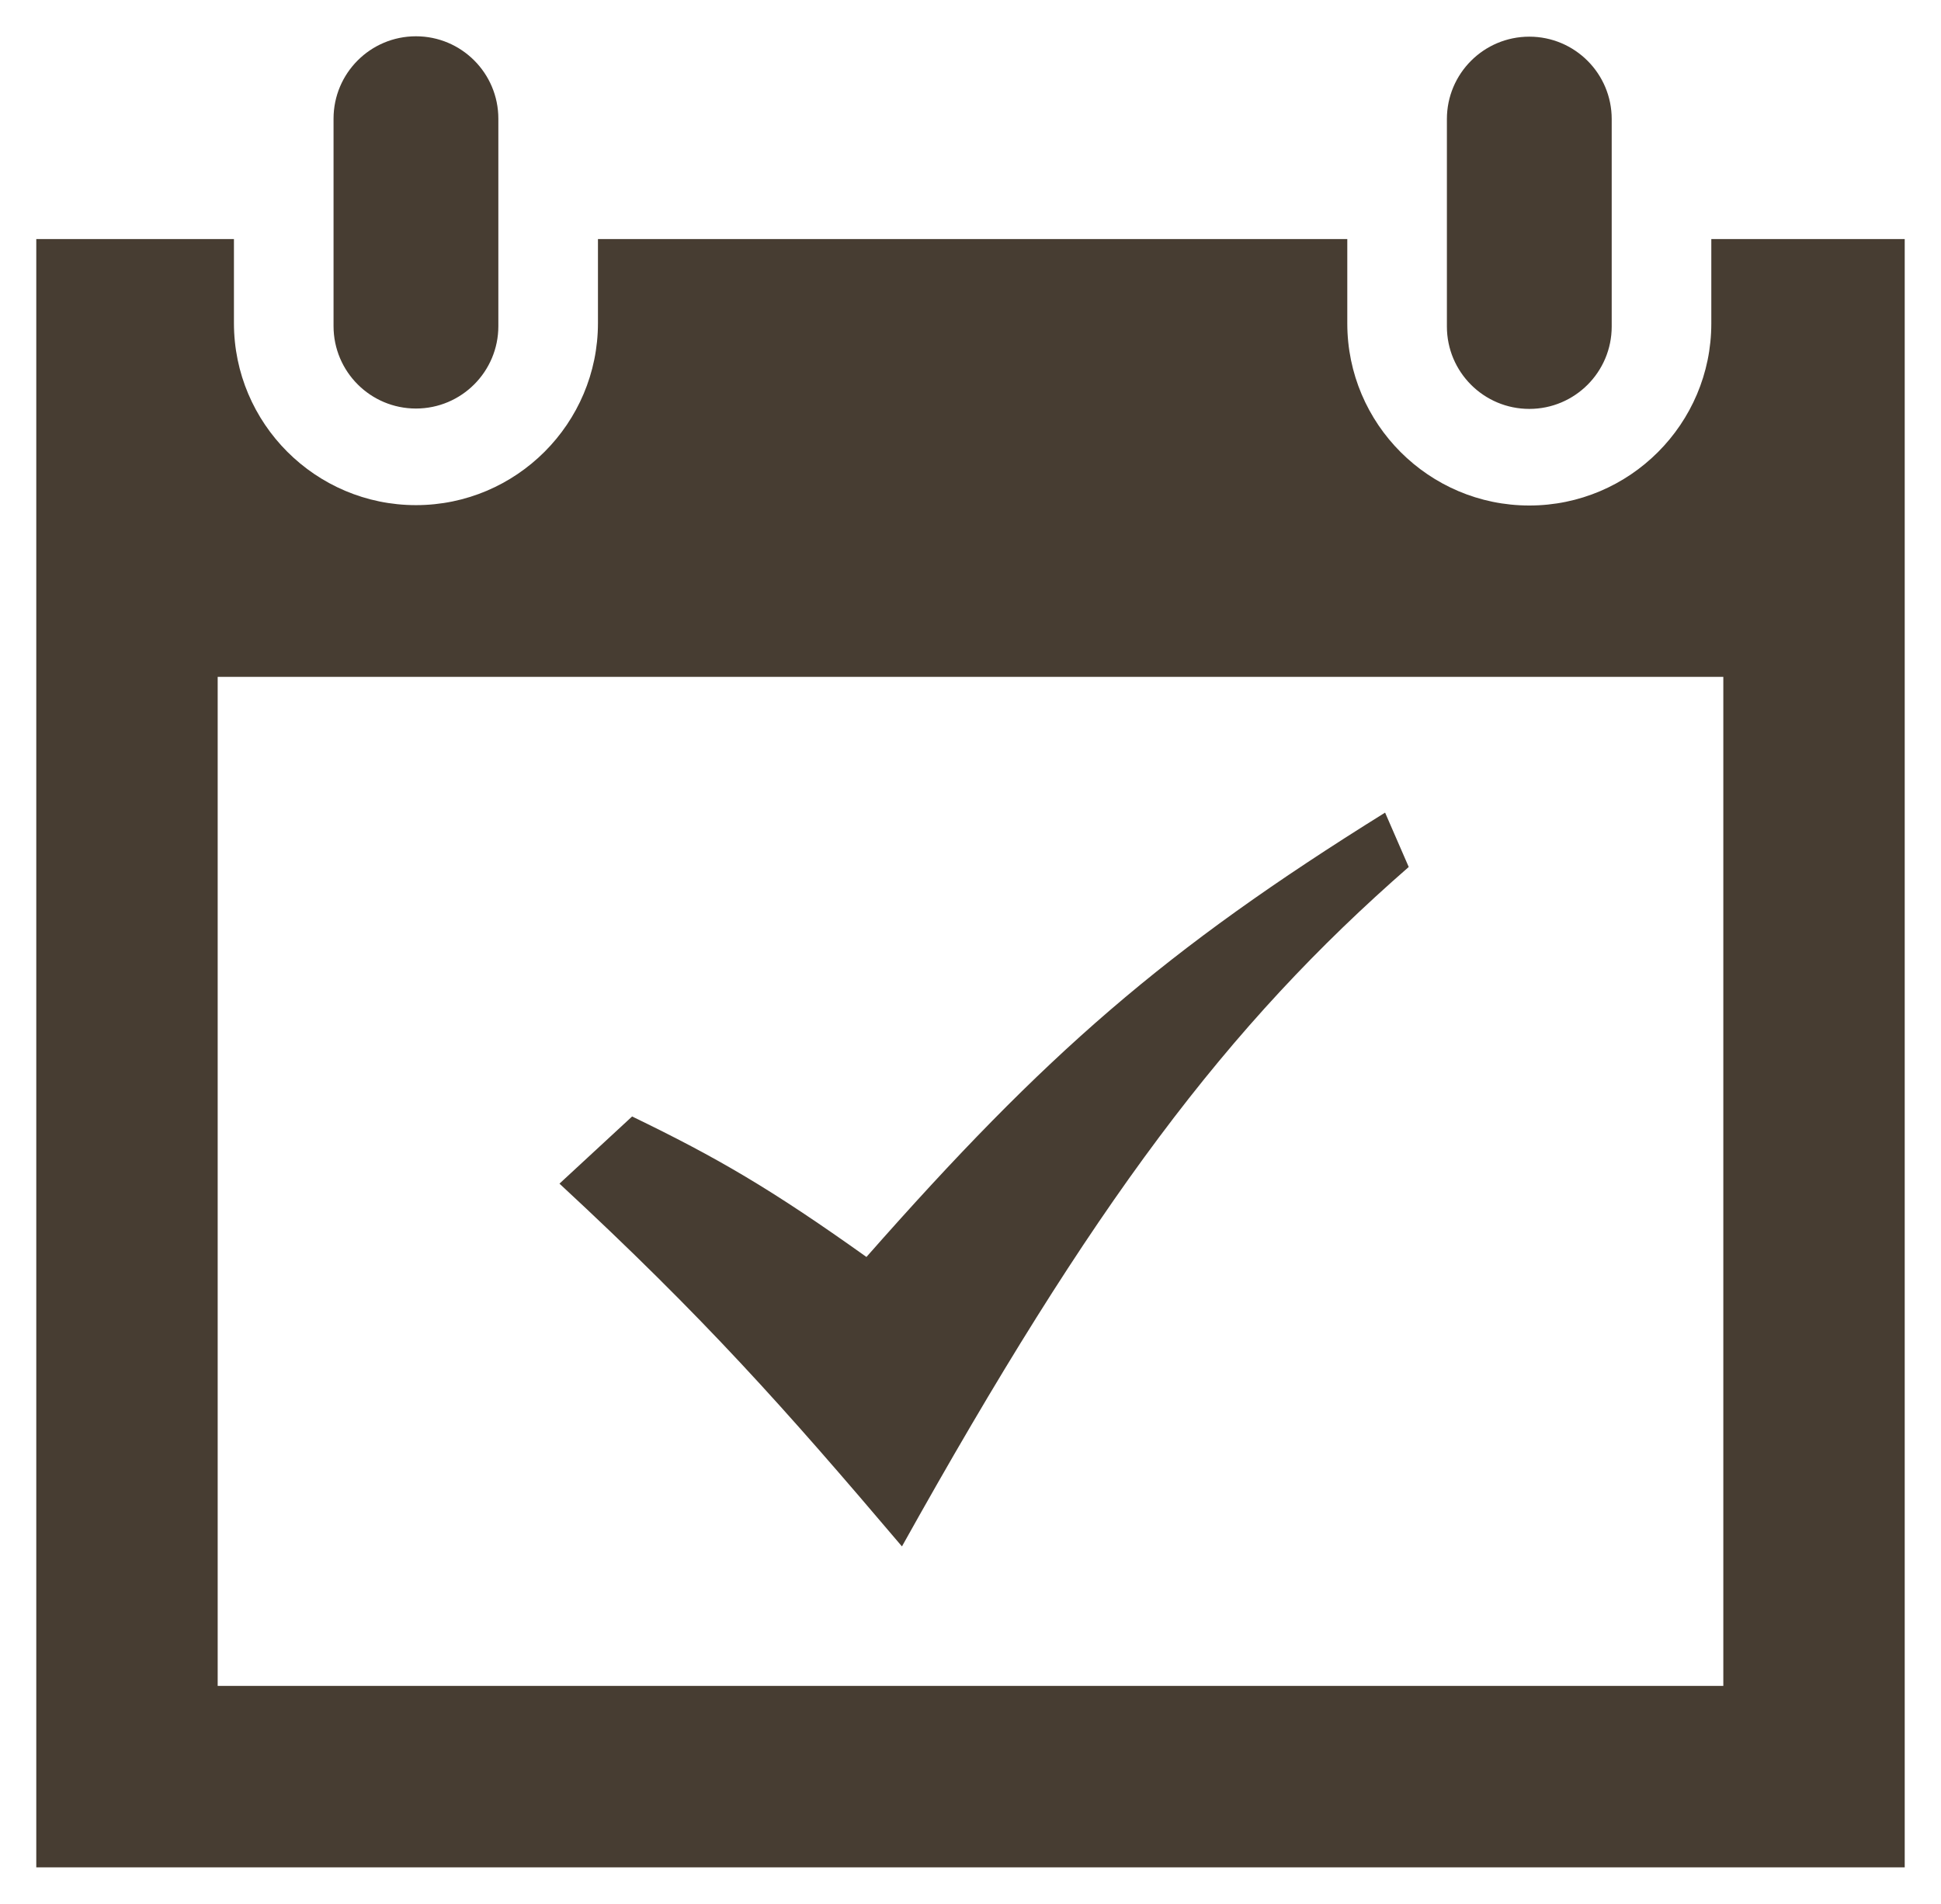
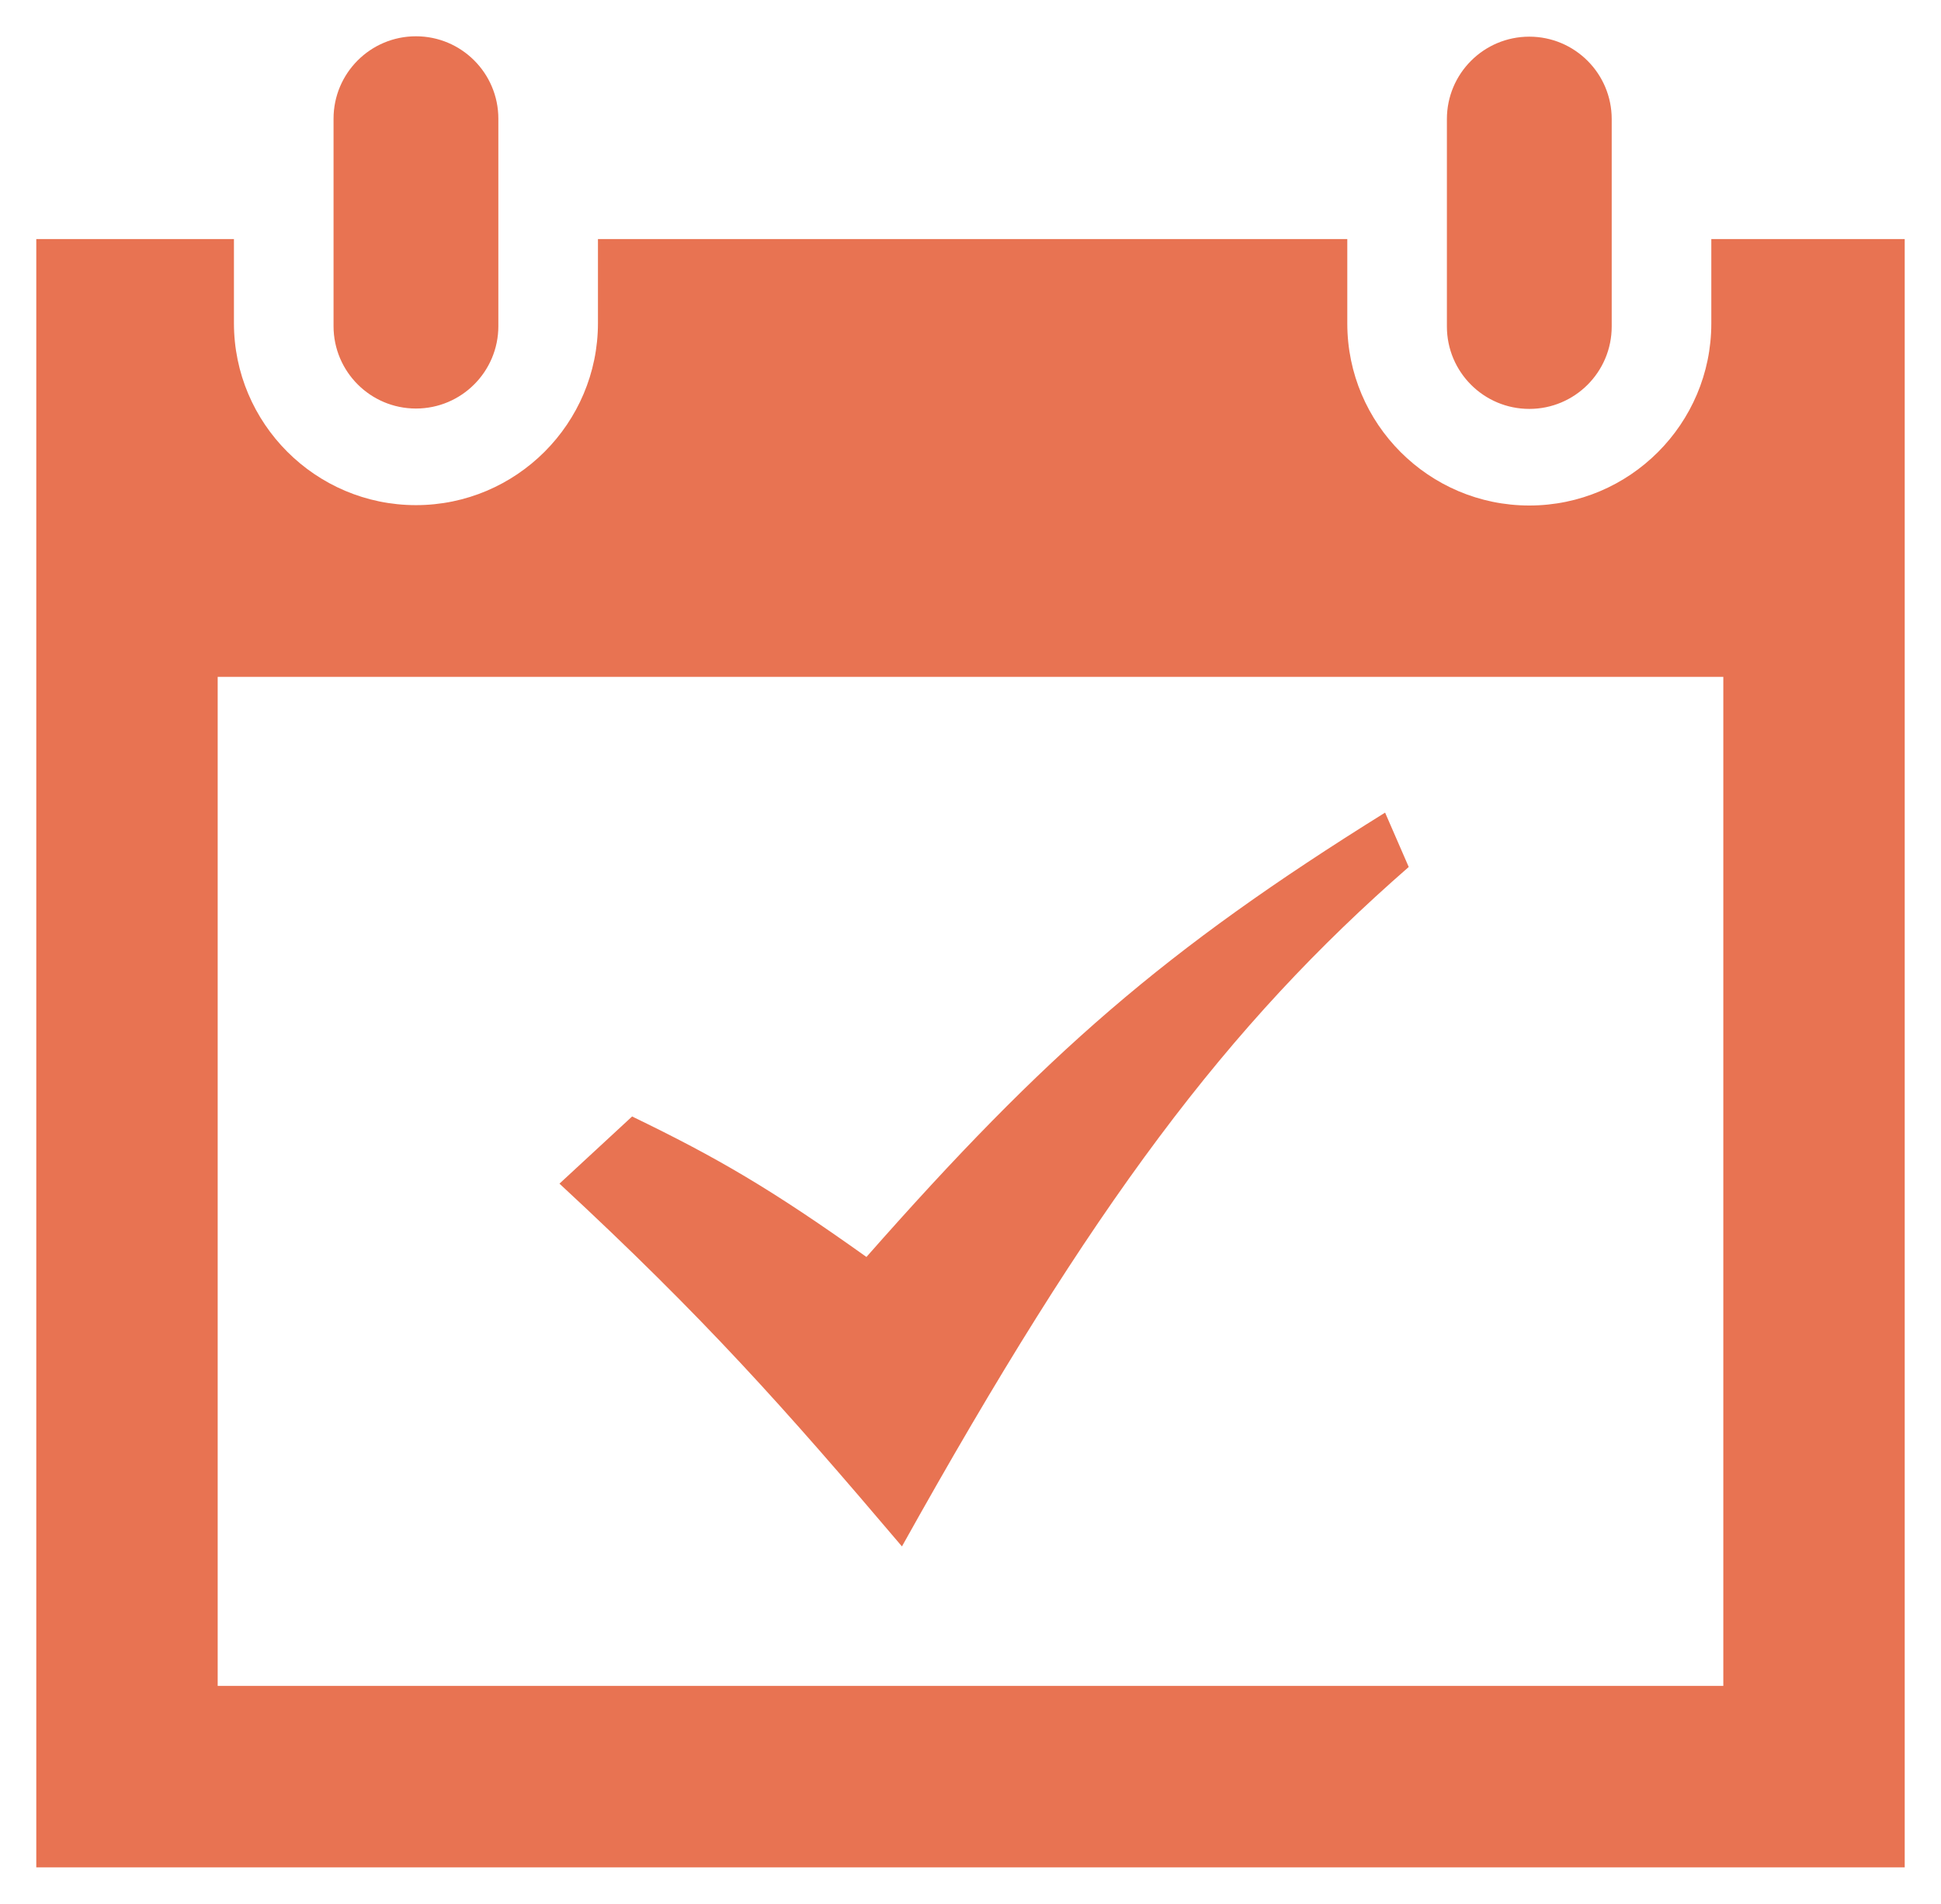
<svg xmlns="http://www.w3.org/2000/svg" version="1.1" x="0px" y="0px" width="428" height="419.702" viewBox="0 0 428 419.702" enable-background="new 0 0 512 512" xml:space="preserve" id="svg2994">
  <defs id="defs2999" />
-   <path id="calendar-6-icon" d="m 355.389,71.983 c 0,10.035 -8.135,18.17 -18.17,18.17 -10.035,0 -18.171,-8.135 -18.171,-18.17 V 26.254 c 0,-10.035 8.136,-18.17 18.171,-18.17 10.035,0 18.17,8.135 18.17,18.17 v 45.729 z m -245.5,-45.811 c 0,-10.035 -8.136,-18.172 -18.17,-18.172 -10.036,0 -18.171,8.137 -18.171,18.172 v 45.727 c 0,10.035 8.135,18.172 18.171,18.172 C 101.753,90.071 109.889,81.934 109.889,71.899 V 26.172 z m 267.463,26.53 v 18.617 c 0,22.129 -18.004,40.133 -40.133,40.133 -22.13,0 -40.134,-18.004 -40.134,-40.133 V 52.702 H 131.852 v 18.533 c 0,22.131 -18.004,40.135 -40.133,40.135 -22.13,0 -40.134,-18.004 -40.134,-40.135 V 52.702 h -43.585 v 359 H 420 v -359 h -42.648 z m 2.648,319 H 48 V 149.231 H 380 V 371.702 z M 198.885,340.944 C 241.171,265.113 270.537,226.139 310.633,191.147 L 305.42,179.16 C 256.8,209.411 230.643,232.202 191.056,277.127 170,262.116 158.118,255.218 139.383,246.153 l -16.016,14.807 c 32.031,29.688 49.438,49.269 75.518,79.984 z" style="fill:#473d32;fill-opacity:1" />
+   <path id="calendar-6-icon" d="m 355.389,71.983 c 0,10.035 -8.135,18.17 -18.17,18.17 -10.035,0 -18.171,-8.135 -18.171,-18.17 V 26.254 c 0,-10.035 8.136,-18.17 18.171,-18.17 10.035,0 18.17,8.135 18.17,18.17 v 45.729 z m -245.5,-45.811 c 0,-10.035 -8.136,-18.172 -18.17,-18.172 -10.036,0 -18.171,8.137 -18.171,18.172 v 45.727 c 0,10.035 8.135,18.172 18.171,18.172 C 101.753,90.071 109.889,81.934 109.889,71.899 V 26.172 z m 267.463,26.53 v 18.617 c 0,22.129 -18.004,40.133 -40.133,40.133 -22.13,0 -40.134,-18.004 -40.134,-40.133 V 52.702 H 131.852 v 18.533 c 0,22.131 -18.004,40.135 -40.133,40.135 -22.13,0 -40.134,-18.004 -40.134,-40.135 V 52.702 h -43.585 v 359 H 420 v -359 h -42.648 z m 2.648,319 H 48 V 149.231 H 380 V 371.702 z M 198.885,340.944 C 241.171,265.113 270.537,226.139 310.633,191.147 L 305.42,179.16 C 256.8,209.411 230.643,232.202 191.056,277.127 170,262.116 158.118,255.218 139.383,246.153 l -16.016,14.807 c 32.031,29.688 49.438,49.269 75.518,79.984 z" style="fill:#e87352;fill-opacity:1" />
</svg>
